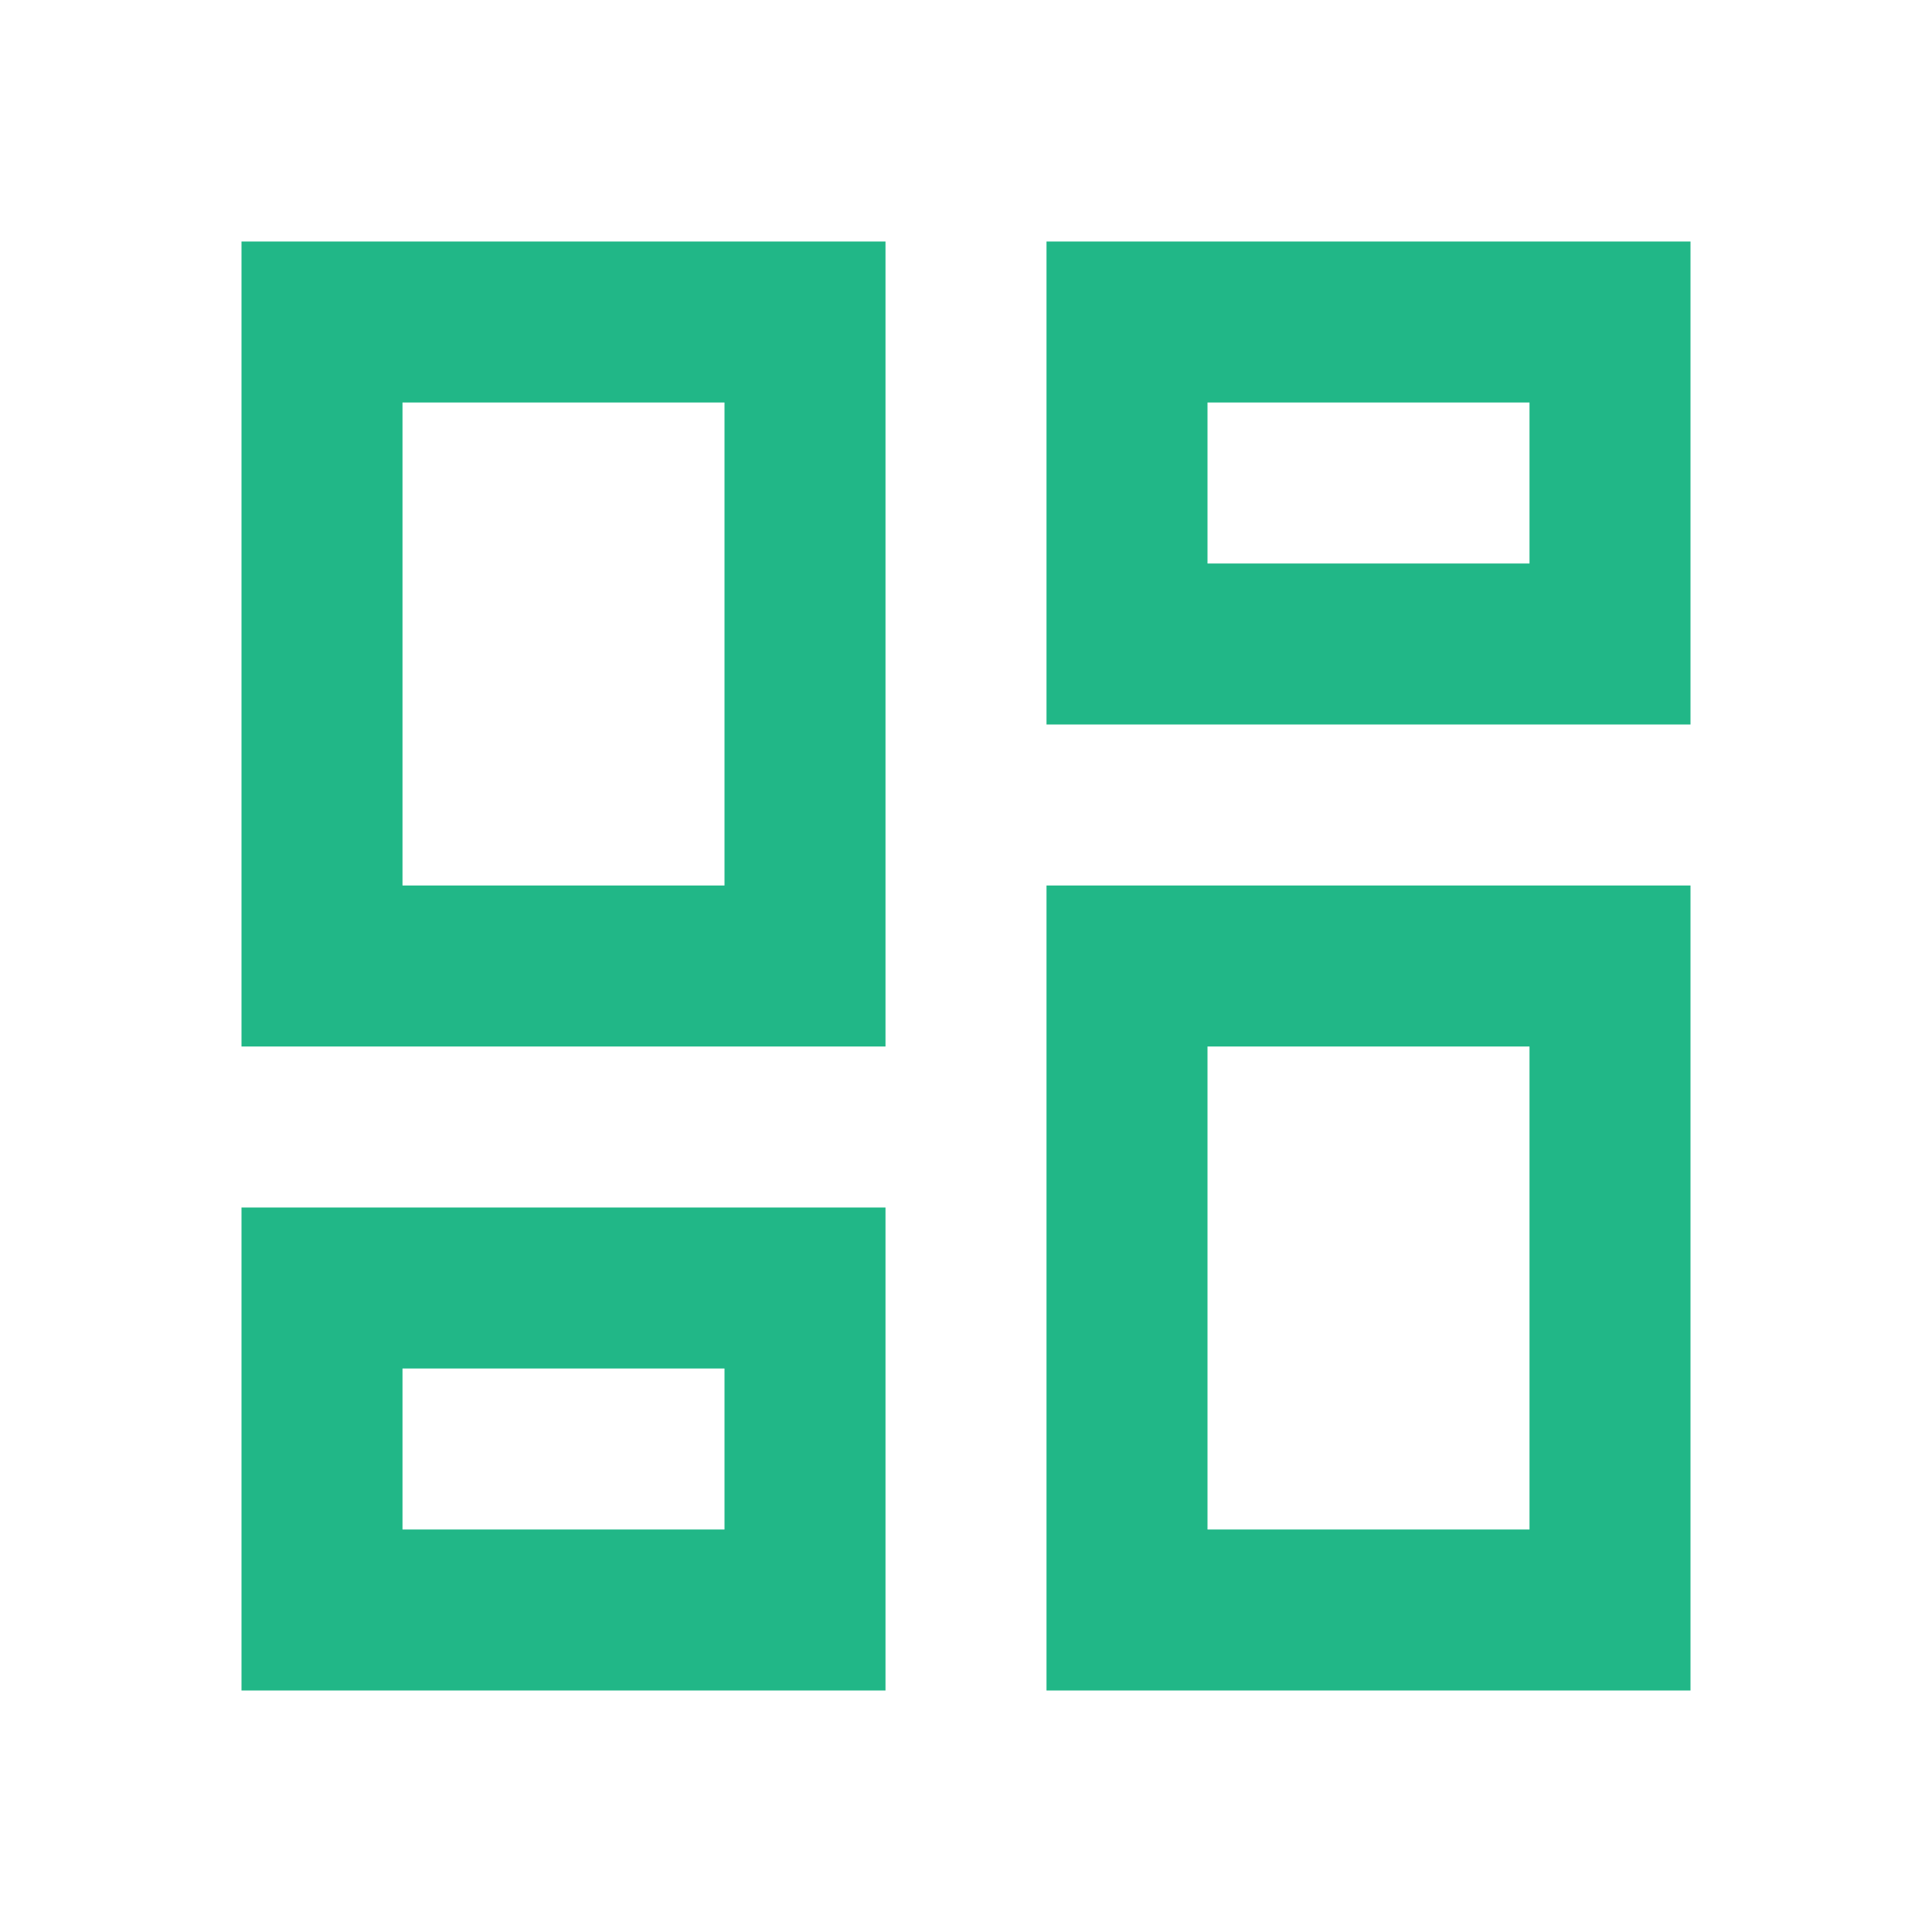
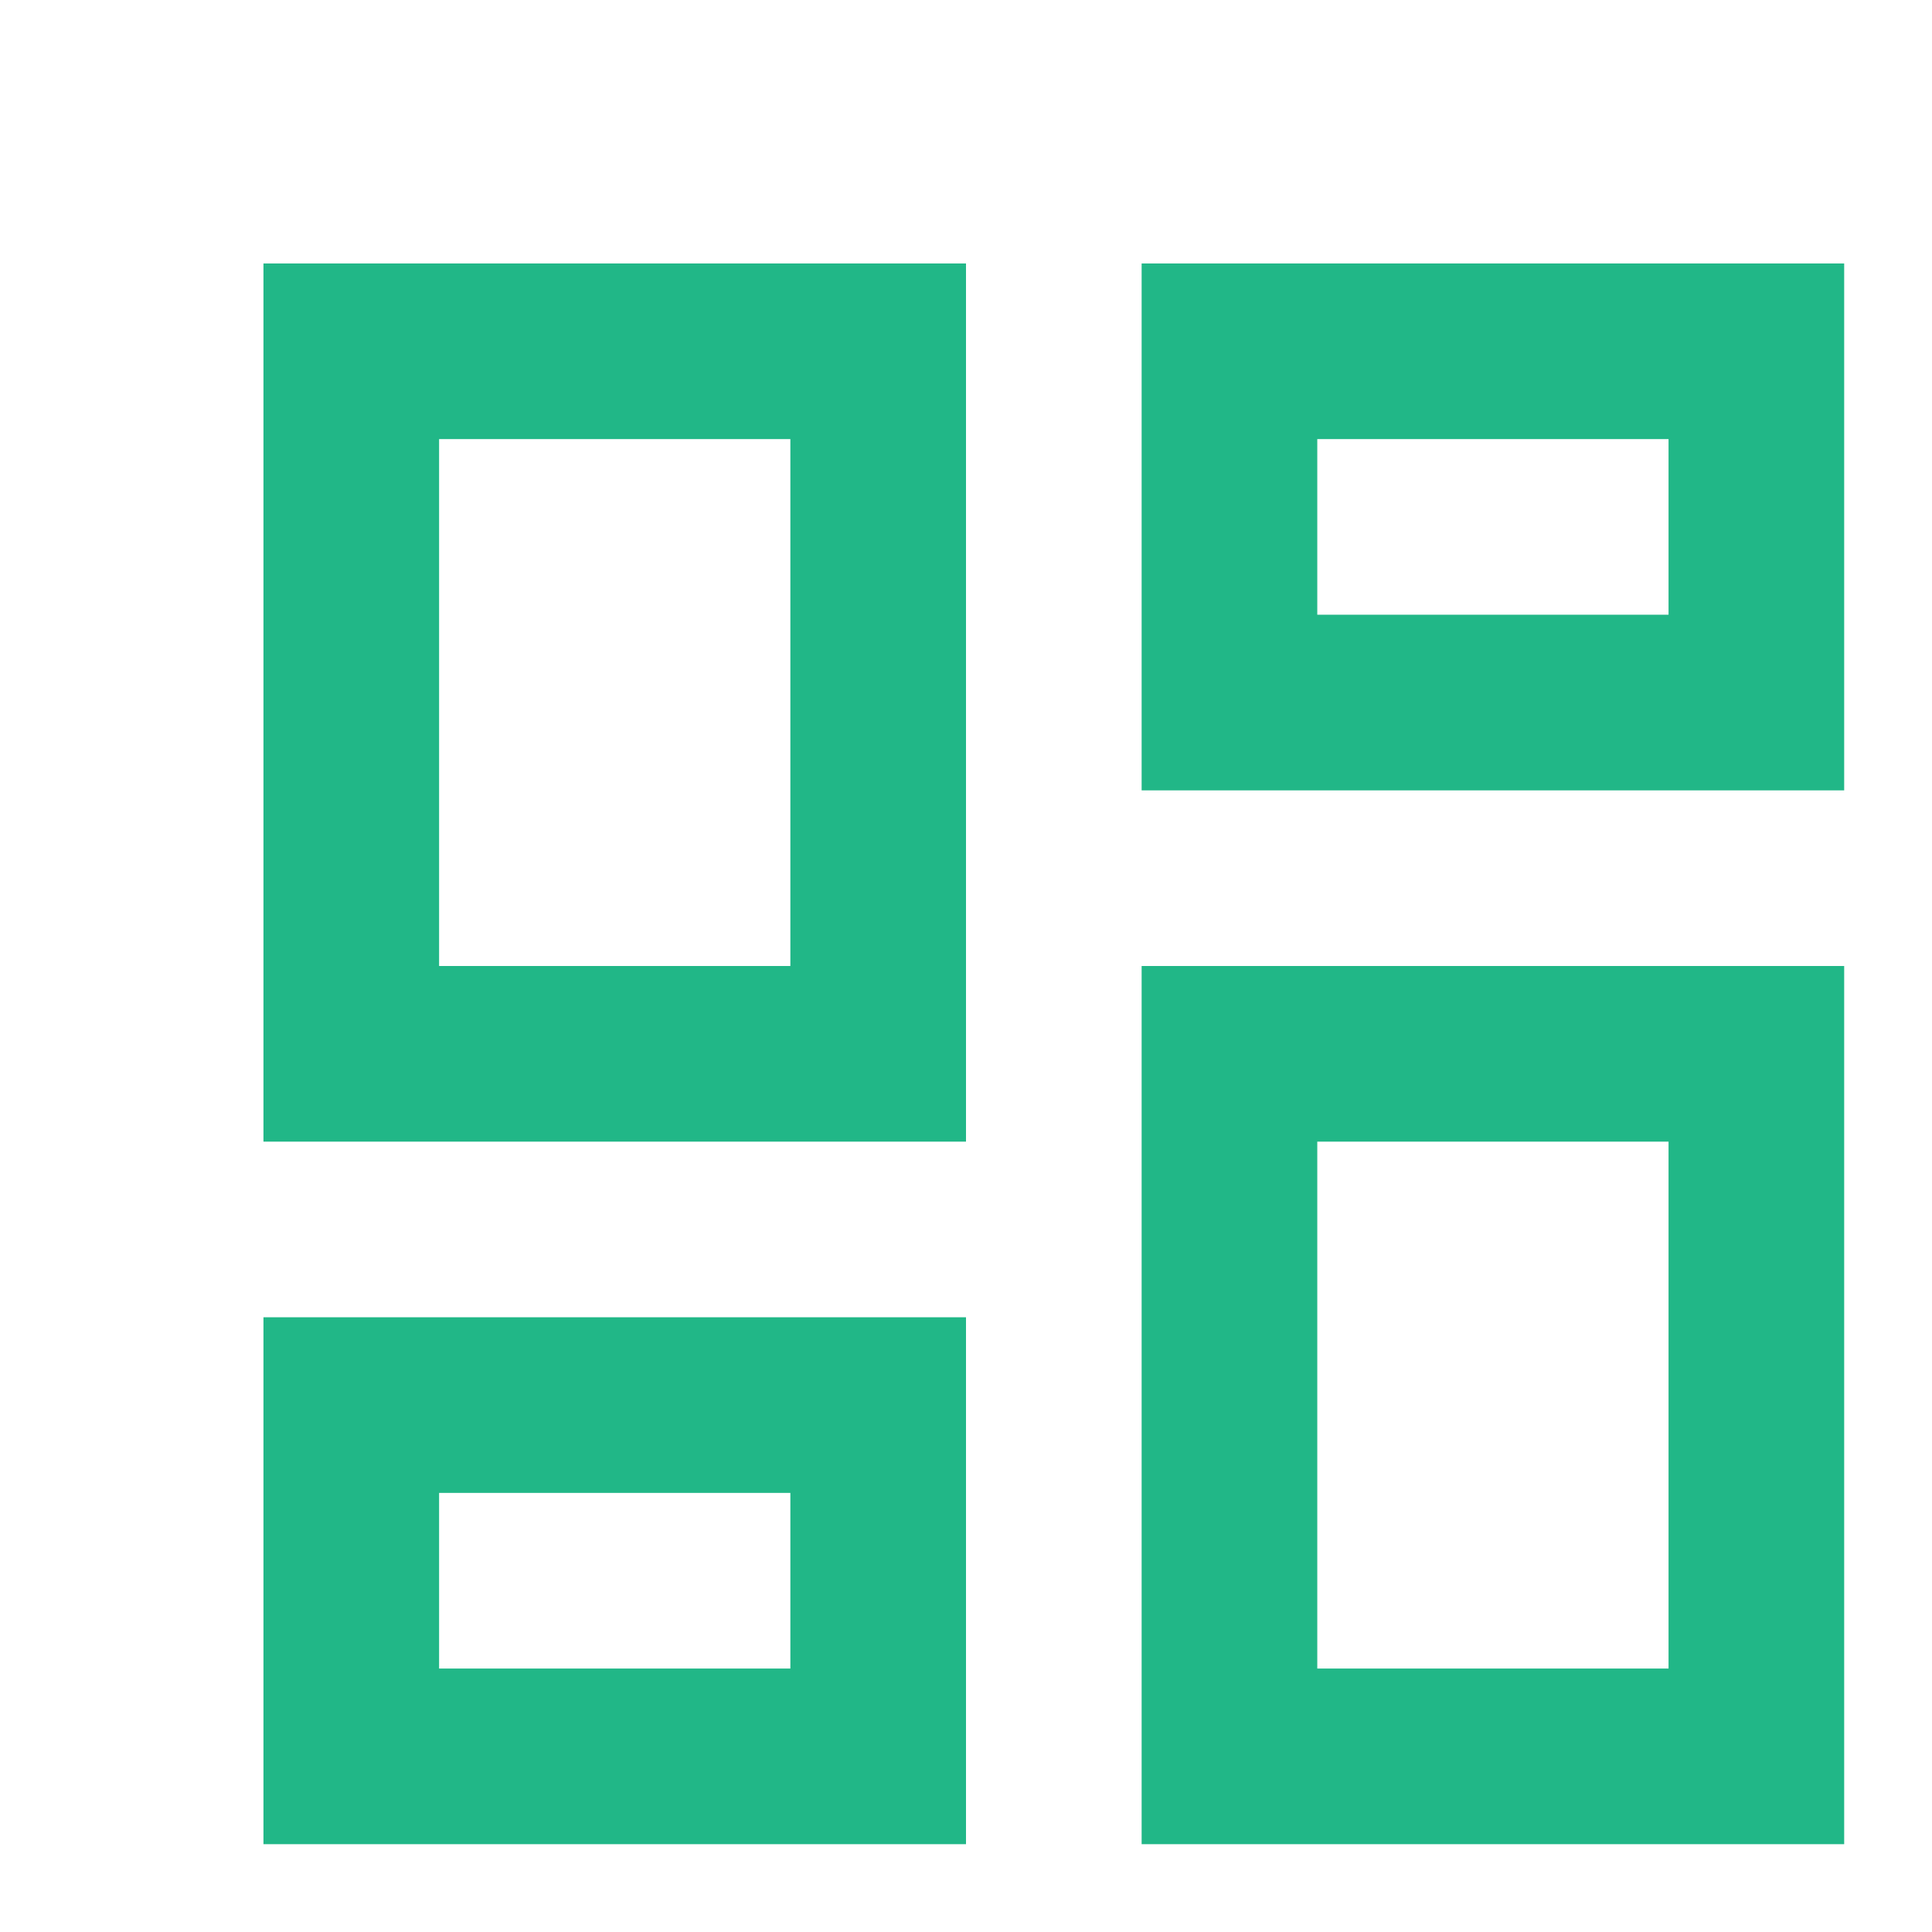
- <svg xmlns="http://www.w3.org/2000/svg" viewBox="0 0 24 24" fill="black" width="18px" height="18px">
+ <svg xmlns="http://www.w3.org/2000/svg" viewBox="0 0 22 22" fill="black" width="22px" height="22px">
  <path d="M0 0h24v24H0V0z" fill="none" />
  <path d="M19 5v2h-4V5h4M9 5v6H5V5h4m10 8v6h-4v-6h4M9 17v2H5v-2h4M21 3h-8v6h8V3zM11 3H3v10h8V3zm10 8h-8v10h8V11zm-10 4H3v6h8v-6z" fill="#21B787" />
</svg>
